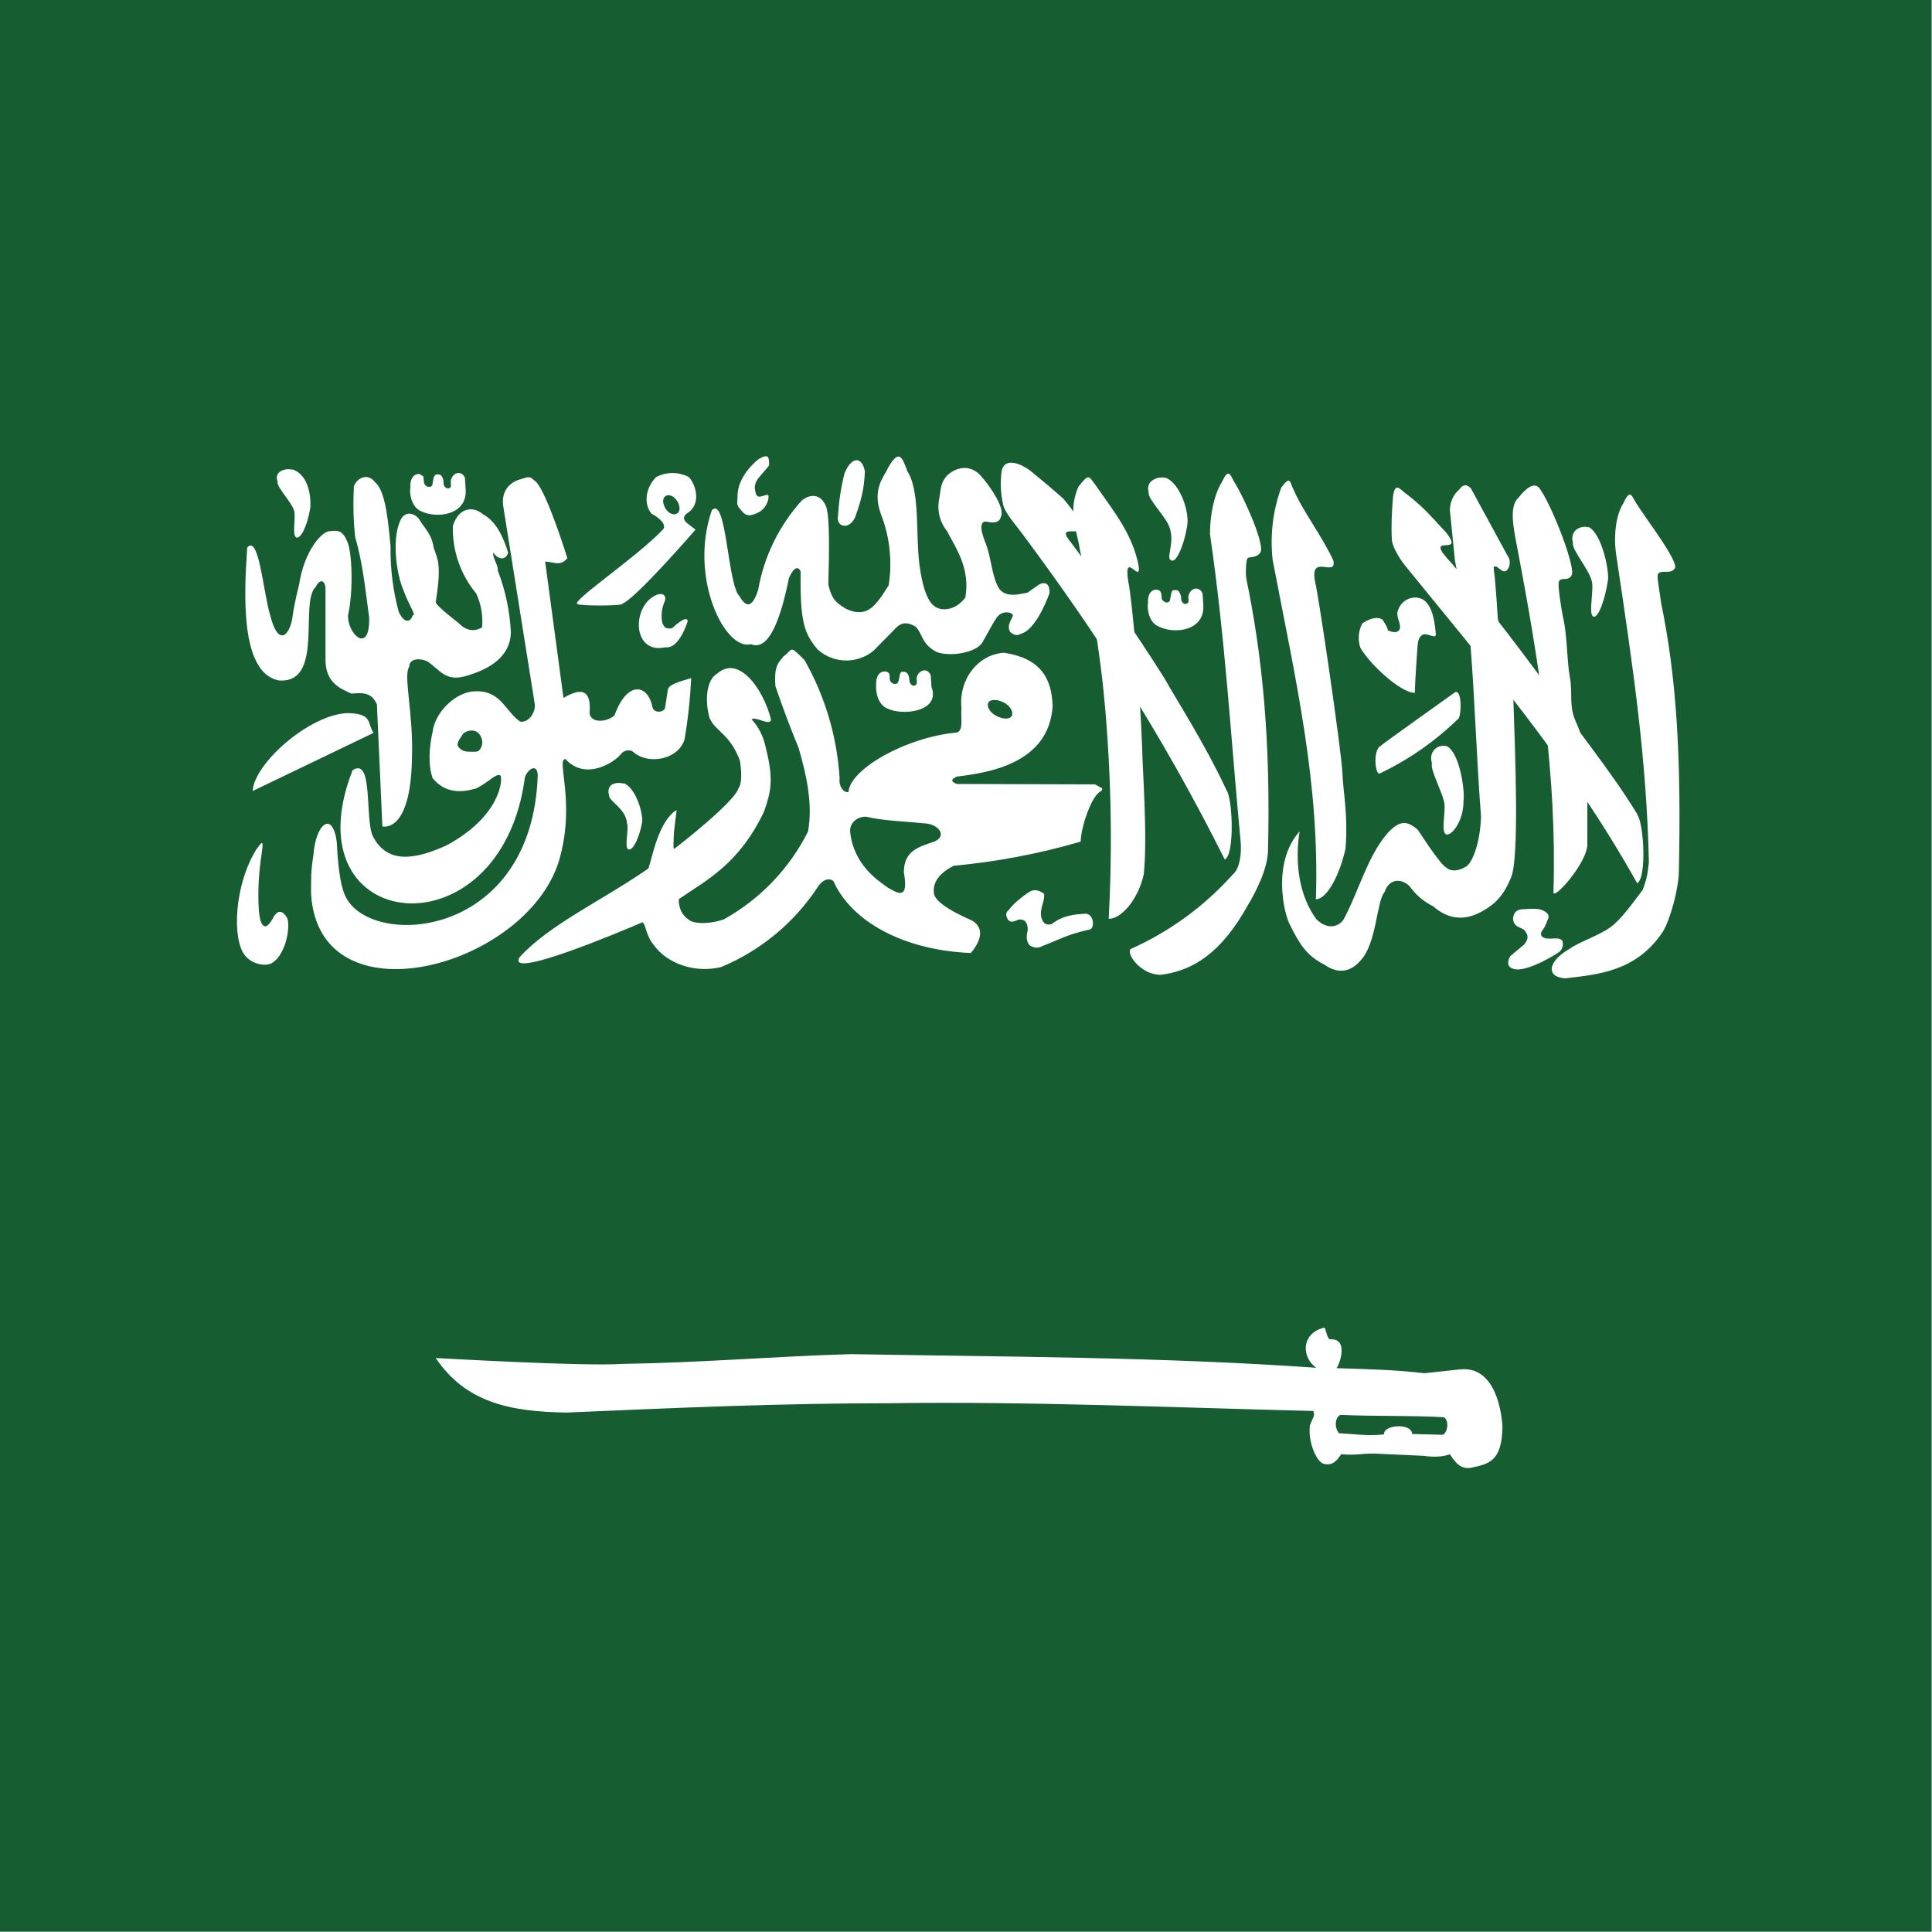
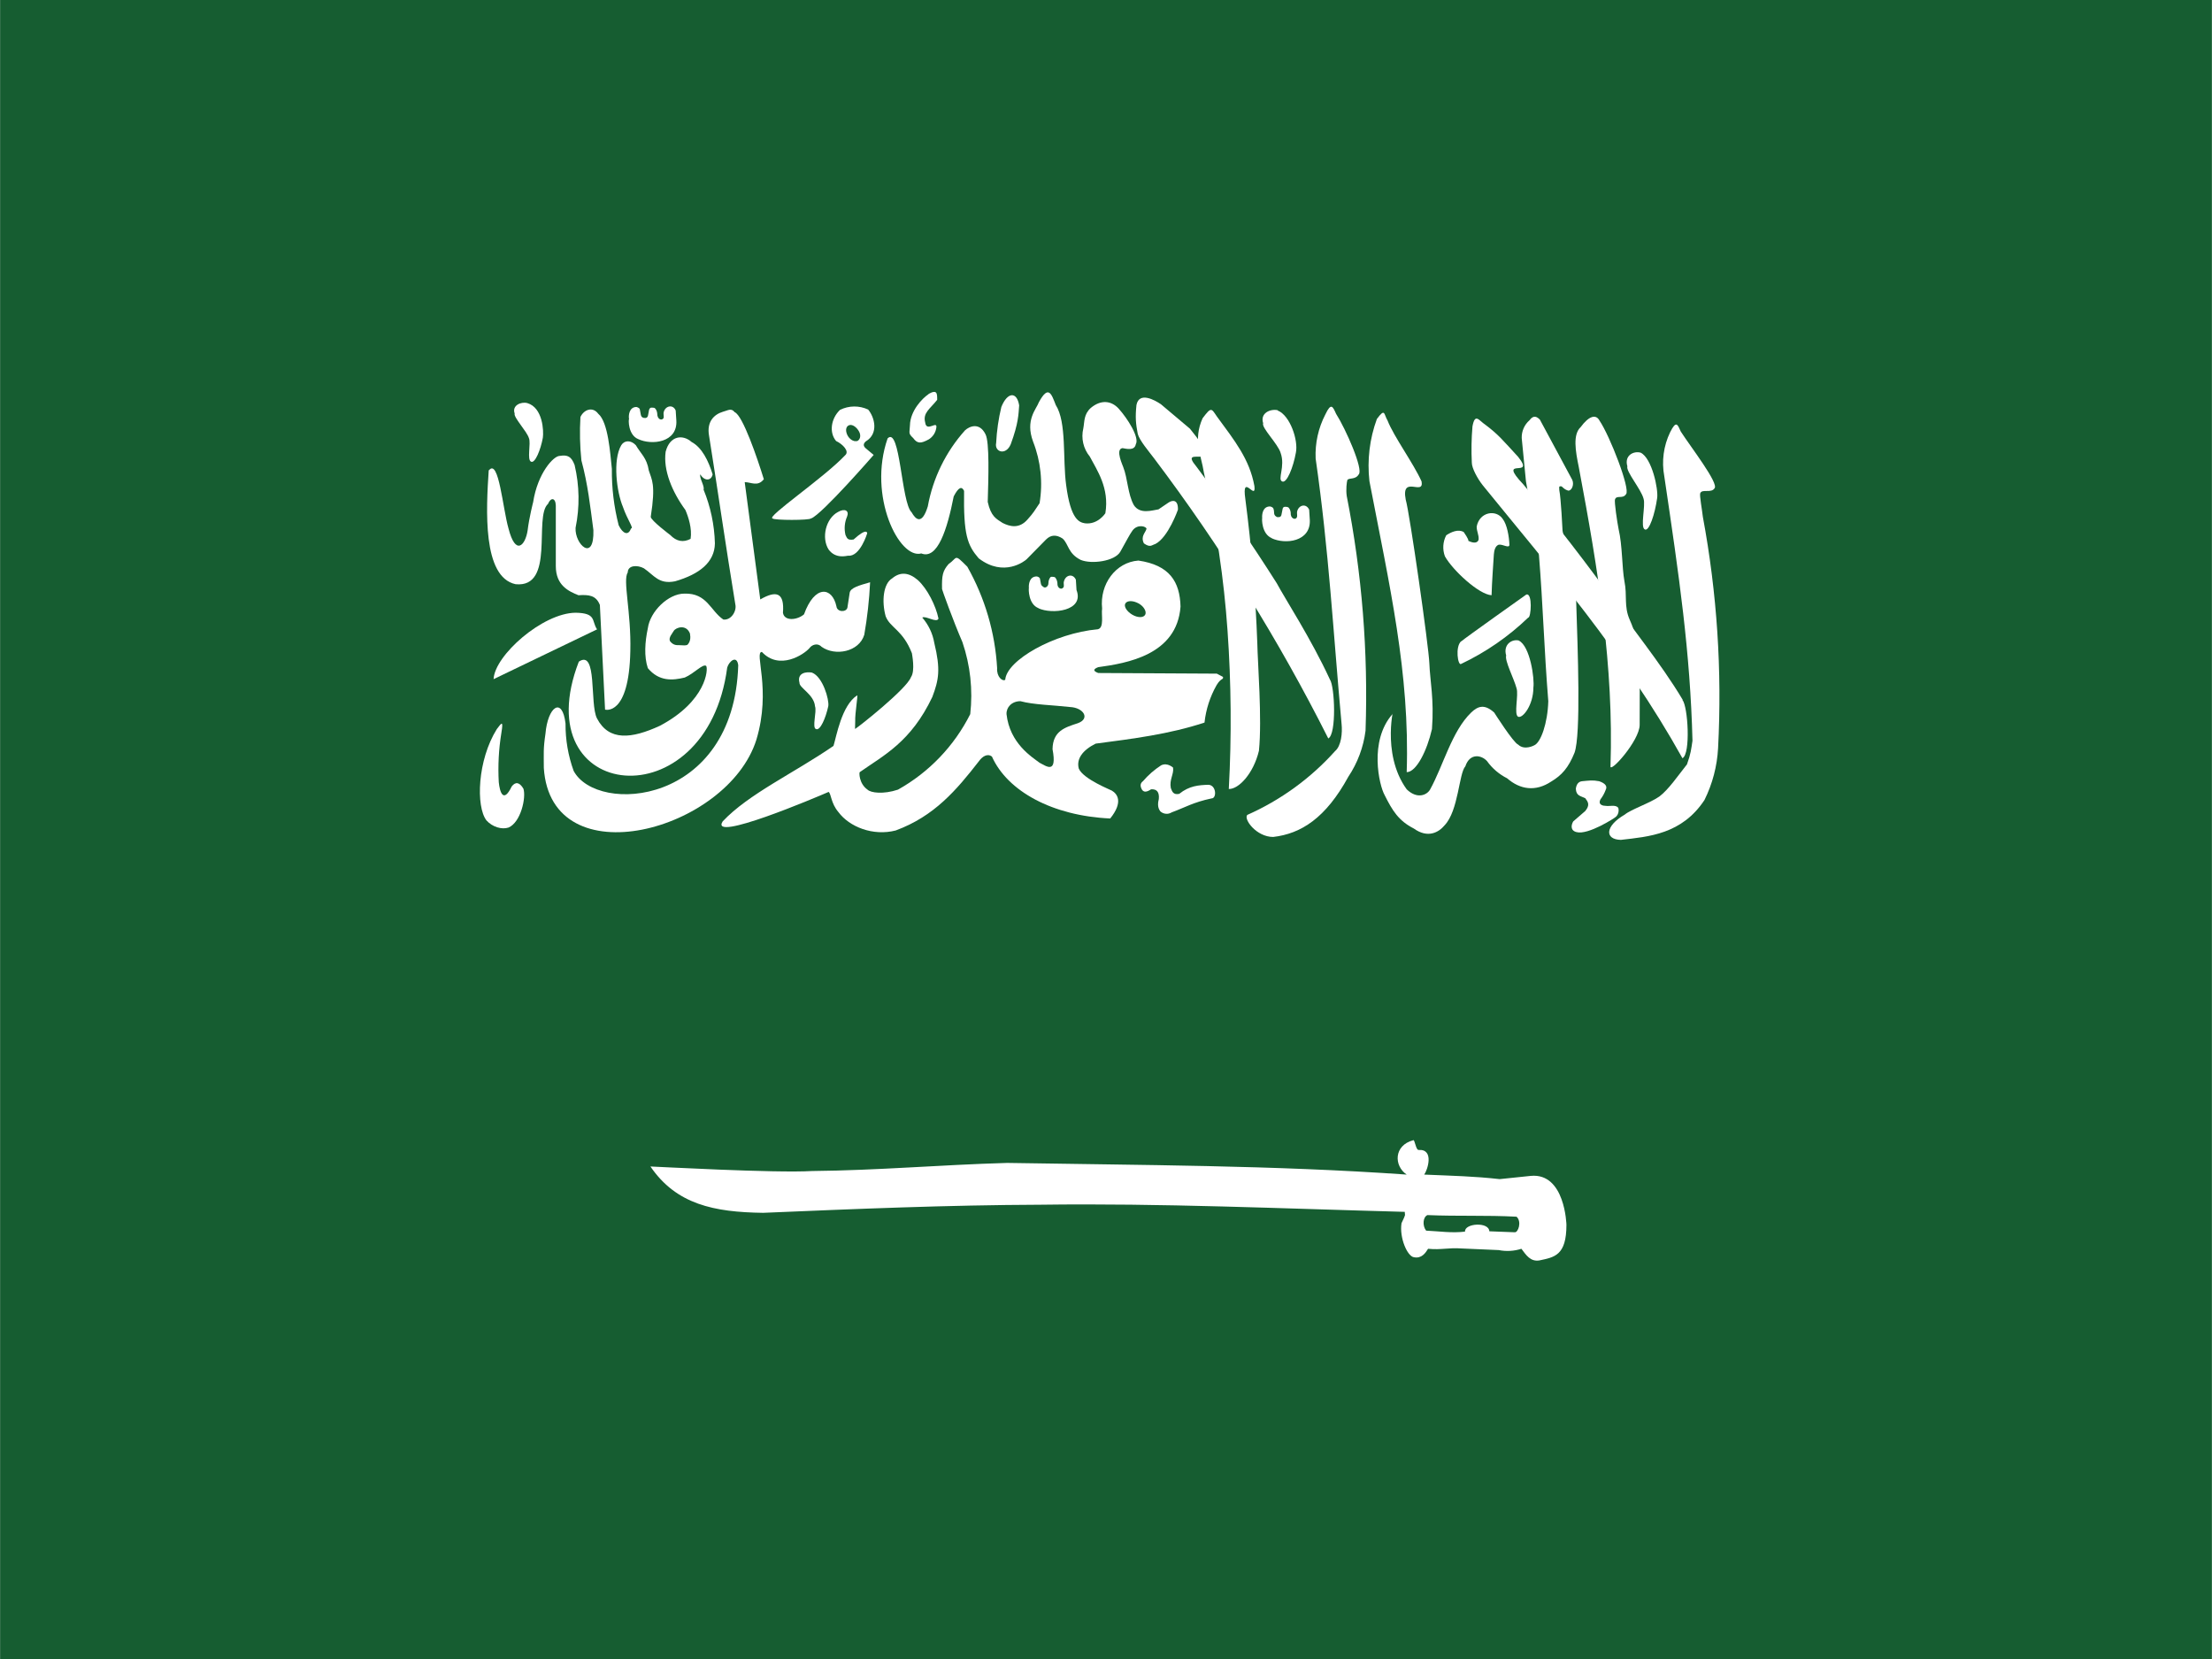
- <svg xmlns="http://www.w3.org/2000/svg" id="flag-icons-sa" viewBox="0 0 512 512">
+ <svg xmlns="http://www.w3.org/2000/svg" id="flag-icons-sa" viewBox="0 0 640 480">
  <defs>
    <clipPath id="sa-a">
-       <path fill-opacity=".7" d="M124 0h496v496H124z" />
+       <path fill-opacity=".7" d="M-85.3 0h682.6v512H-85.3z" />
    </clipPath>
  </defs>
-   <g fill-rule="evenodd" clip-path="url(#sa-a)" transform="translate(-128)scale(1.0321)">
-     <path fill="#165d31" d="M0 0h744v496H0z" />
-     <path fill="#fff" d="M187.5 140.6c-.8 11.6-1.9 32 8 34.1 11.9 1.1 5.3-20.2 9.6-24 .9-2 2.4-2 2.5.5v18c-.1 6 3.7 7.6 6.7 8.9 3.2-.3 5.2-.2 6.5 2.8l1.4 31.3s7.3 2 7.6-17.6c.4-11.5-2.3-21.2-.7-23.4 0-2.2 2.8-2.3 4.8-1.3 3.1 2.2 4.5 5 9.3 3.8 7.4-2 11.8-5.6 12-11.2a51 51 0 0 0-3.4-16.1c.3-1-1.5-3.5-1.1-4.5 1.3 2 3.3 1.9 3.8 0-1.3-4.2-3.2-8.1-6.4-9.8-2.6-2.3-6.4-1.8-7.8 3a26 26 0 0 0 6 17.3 17 17 0 0 1 1.5 8.7q-3.2 1.8-6-1.1s-5.9-4.5-5.9-5.4c1.6-10 .4-11.1-.5-13.9-.6-3.8-2.4-5-3.9-7.6-1.5-1.6-3.4-1.6-4.4 0-2.6 4.5-1.4 14.1.5 18.4 1.4 4 3.4 6.5 2.4 6.5-.8 2.2-2.4 1.7-3.6-.9a61 61 0 0 1-2.1-16.9c-.5-4.5-1-14-4-16.4-1.8-2.4-4.5-1.2-5.4 1a80 80 0 0 0 .3 13c2 7 2.6 13.4 3.6 20.7.3 9.8-5.7 4.3-5.4-.6 1.4-6.3 1-16.3-.2-18.8-1-2.5-2.1-3.1-4.4-2.7-2-.2-6.7 5-8 13.8 0 0-1.2 4.5-1.7 8.4-.7 4.5-3.6 7.7-5.7-.6-1.8-6-2.9-20.9-5.9-17.4" />
-     <path fill="#fff" d="m219.9 188.2-31 14.9c.3-7 14.7-19.8 24.5-20 6.4.2 4.8 2.5 6.5 5z" />
-     <path fill="#fff" d="M214.5 197.9c-16.4 42.1 38.2 48 44.3 1.7.6-1.9 3-3.8 3.3-.7-1.3 42-42.2 44.8-49.2 31.6-1.7-3-2.2-10-2.4-14.2-1-8.2-5.4-5-6 3.2-.7 4.5-.6 5.8-.6 10.2 2.2 33 55 18.8 63.6-8.5 4.5-15.1-.8-26.3 1.7-26.3 5.2 5.7 12.6.8 14.2-1.2.7-1 2.4-1.6 3.6-.3 4 3 11.3 1.5 12.8-3.6q1.3-7.6 1.7-15.7c-3.3 1-5.8 1.7-6 3l-.7 4.6c-.3 1.4-3.2 1.5-3.3-.4-1.3-5.7-6.5-6.5-9.7 2.4-2.1 1.8-6 2-6.4-.5.5-6-1.9-6.8-6.7-4l-4.7-35c2 0 3.9 1.4 5.7-.9-2-6.3-6.3-19-8.6-20-1.2-1.4-2.1-.5-3.6-.2-2.6.8-5 3-4.2 7.3l8 50.2c.4 2.1-1.4 5-3.7 4.7-3.9-2.7-4.9-8-11.5-7.8-4.9 0-10.4 5.3-11 10.4-.9 4-1.2 8.4 0 11.9 3.3 4 7.4 3.7 11 2.7 2.9-1.2 5.3-4.1 6.4-3.4.7.9.1 10.5-13.9 18-8.4 3.8-15.2 4.6-18.8-2.3-2.2-4.3.2-20.7-5.3-17z" />
-     <path fill="#fff" d="M283.8 155c3.3-1.1 18.8-19 18.8-19l-2.3-1.8q-1.3-1.2 0-2.3c3.8-2.2 2.6-7.2.6-9.4a9 9 0 0 0-8.4 0c-2.7 2.7-3.3 6.8-1.2 9.4 2 1 4.2 3 2.8 4.2-6.4 6.8-23.8 18.5-21.8 19 .4.5 11.2.5 11.5 0zm-93.9 63c-5.8 9.3-6.3 23.2-3 27.3 1.6 2 4.4 2.8 6.5 2.2 3.7-1.6 5.3-9 4.4-11.7q-1.7-3-3.4-.6c-2.6 5.2-3.7 1.6-3.9-1.3-.4-5.5.1-10.7.7-14.7s0-2.9-1.3-1.2M439 203c-5.6-12.1-13.4-24.1-15.9-28.7a541 541 0 0 0-24-34.9c-6-7.2 9.9 3-2-11.3-4.5-4-4.8-4.1-8.6-7.3-1.9-1.4-6.5-3.8-7.3.2a24 24 0 0 0 .4 8.6c.4 2 3.3 5.3 4.8 7.3 19 25.5 35.9 51.4 52.1 83.8 2.6-1.2 2-15.6.5-17.7" />
-     <path fill="#fff" d="M414.3 243.7c-1.1 1.3 2.7 6.6 7.7 6.6 8.4-1 15.7-5.7 22.5-18 1.8-3 5-9 5.1-13.9.7-28-1.4-49.8-5.6-70-.2-2 0-4.4.3-5 .5-.6 2.3 0 3.3-1.5 1.4-1.5-3.8-13.6-6.7-18.2-1.1-2.1-1.5-3.5-3.2.2-1.9 3-3 8.3-3 13.2 4 27.6 5.3 51.8 7.9 79.3.2 2.7-.2 6.6-2 8.1a78 78 0 0 1-26.3 19.2m112.8-.1c-6 3.4-6 7.4-1.1 7.6 8.3-1 18.2-1.7 25-12 1.8-2.9 4-10.7 4.1-15.4.6-28-.4-49-4.6-69.2-.2-2-1.1-6.5-.8-7.1.6-1.4 3.3.1 4.3-1.5 1.4-1.4-7-12.3-10-17-1.1-2-1.5-3.4-3.2.3-1.9 3-2.5 8.4-1.8 13.1 4.5 30 7.8 52.5 8.4 79-.3 2.6-.4 4-1.6 7.1-2.6 3.4-5.5 7.6-8.3 9.6-2.7 2-8.5 4-10.4 5.5" />
-     <path fill="#fff" d="M531.6 216.7v-18.3a33 33 0 0 0-3-13.2c-1.8-4-.7-7.1-1.5-11.4-.8-4.2-.6-10.6-1.8-15.6-.4-2-1.4-8.2-1-8.8.4-1.4 2.3 0 3.2-1.6 1.4-1.5-4.8-17.5-7.9-22q-1.7-3-5.7 2c-2.3 2.1-1.4 7.1-.5 11.8 6 31.3 10.4 59.7 9.5 89.4-.3 2.6 8.8-7.5 8.7-12.3m-44.3-38.8c-3.7 0-11.6-7.4-14-11.6a8 8 0 0 1 .5-6.2c1.4-1 3.6-2 5.2-1 0 0 1.6 2.4 1.3 2.7 2 1 3 .4 3.2-.5.1-1.4-.7-2.3-.7-4 1-4.3 6-5 7.8-2.2 1.4 1.7 1.9 5.3 2.1 7.8 0 1.2-2-.3-3.2 0-1.1.4-1.4 1.7-1.5 2.9-.2 3.2-.6 8.3-.7 12zm-69.6 46.6c1-9.6-.3-26.5-.4-32.1-.4-13.3-2.6-39-3.6-43.2-1.2-8.1 3.3.9 2.7-3.8-1.5-8-6-13.6-11.2-21-1.7-2.3-1.6-2.8-4.3.6-2.8 6.6-.3 11.1.4 16.2 3.8 16.7 6 32 7 47.2a381 381 0 0 1 .4 47.5c2.9.2 7.5-4.6 9-11.4" />
-     <path fill="#fff" d="M544.5 209.2c-6.7-11.1-16.7-23.2-19.4-27.7a639 639 0 0 0-28.2-36.7c-8.3-8.7 3.8-1.4-1.6-8.1-4.6-5-6-6.6-9.8-9.6-2-1.3-3.2-3.7-3.8.4-.3 3.6-.5 7.8-.3 10.9 0 1.7 1.8 4.8 3.3 6.7 20 24.7 42 50 59.7 81.7 2.5-1.4 1.7-15.6 0-17.6z" />
-     <path fill="#165d31" d="M242.8 188.6c-.5.9-1.6 2-1.2 3q1 1.4 2.6 1.4c1 0 2.6.2 2.9-.4a3 3 0 0 0 .5-3.2c-1-2.8-4.2-1.8-4.8-.8" />
-     <path fill="#fff" d="M467.2 351.3c8.9.3 14.7.4 22.6 1.3l9.2-1c10.3-1 10.8 14.7 10.8 14.7-.1 9.2-3.7 9.6-8.2 10.6-2.6.4-4-1.5-5.3-3.5q-2.5 1-6.9.4l-11-.5c-4-.3-6.1.5-10 .1-.9 1.3-2 3-4.3 2.5-2-.2-4.4-5.9-3.7-10.1 1.4-3.1 1-2.1.9-3.5-36.4-.9-73-2.5-108.7-2-28 0-55.5 1.2-83 2.4-14.7-.2-26-2.6-33.7-14 .7 0 37.5 2.2 48.2 1.5 20-.3 38.1-1.9 58.4-2.5 40 .7 79.5.7 119.5 3.5-3.8-2.6-4-8.8 2-10.3.4-.3.7 3 1.6 3 4.6-.3 2.6 6 1.6 7.4M306.8 131c-6 17.3 3.4 36.2 10 34.4 4.8 2 7.8-7.1 9.8-17 1.3-2.8 2.3-3.1 3-1.7-.2 13.2 1 16.1 4.4 20.1a11 11 0 0 0 14.3.3l5.9-6q2-2 4.9-.2c1.8 1.7 1.5 4.5 5.4 6.5 3.2 1.3 10.2.3 11.8-2.5 2.1-3.7 2.7-5 3.7-6.4 1.5-2 4.1-1.2 4.1-.5-.2 1.1-1.7 2.3-.7 4.3 1.8 1.4 2.3.5 3.4.2 3.8-1.8 6.7-10.2 6.7-10.2.1-3-1.6-2.8-2.7-2.2l-3 2.1c-2 .3-5.6 1.5-7.4-1.3-1.8-3.3-1.9-8-3.3-11.4 0-.2-2.4-5.3-.1-5.6 1.1.2 3.6.8 4-1.2 1.2-2-2.6-7.7-5.2-10.6-2.2-2.4-5.4-2.7-8.4-.2-2 2-1.8 4-2.2 6.1a10 10 0 0 0 2 8.4c2.1 4.1 6 9.4 4.7 17 0 0-2.3 3.5-6.2 3-1.6-.4-4.2-1-5.6-11.4-1-7.9.2-18.9-3.1-24-1.2-3.2-2-6.2-5-.8-.8 2-4.2 5.2-1.8 11.8a35 35 0 0 1 2 18.3c-1.4 2.1-1.7 2.9-3.6 5-2.5 2.7-5.3 2-7.4 1-2-1.3-3.6-2-4.5-6.3.2-6.8.5-17.9-.7-20.3-1.8-3.6-4.8-2.3-6.1-1.2a46 46 0 0 0-11.2 22.9c-1.7 5.5-3.5 4-4.8 1.7-3.1-3-3.3-25.9-7.1-22.1" />
-     <path fill="#fff" d="M325 168.7c2.8-2 1.5-3.3 5.6.8a70 70 0 0 1 9 30.3c-.3 2.5 1.5 4 2.3 3.5.4-5.8 14.7-14 27.7-15.2 2-.4 1-4.2 1.3-6.2-.8-7.2 4-13.8 10.9-14.3 9.2 1.4 12.3 6.3 12.5 13.8-1 14.5-16.1 17-24.6 18-1.3.6-1.8 1.2 0 1.9l35.5.1 1.8 1c.2 1-.5.2-2 2.5s-3.4 7.7-3.5 11.2a173 173 0 0 1-32.6 6.2q-5.9 3-5 7.5c1.3 3.3 9.9 6.5 9.9 6.7 1.6 1 3.5 3.4-.5 8.2-17.3-.7-30.7-8.1-35.3-18.5-1.4-1-3 0-3.9 1.4a55 55 0 0 1-24.9 20.7c-6.9 1.7-13.9-1-17.2-5.5-2.2-2.6-2.1-5.4-3-6-3.7 1.6-35.6 15.2-31.5 8.9 7.7-8.4 21.2-14.5 33-22.7 1-2.7 2.5-12 7.2-15 .2 0-.8 5.4-.7 7.7q-.2 2.9.3 2.1c.8-.5 15.2-11.8 16.3-15.3 1.4-2 .4-7 .4-7.2-2.6-7-6.4-7.5-7.8-11-1.3-4.6-.7-9.8 1.9-11.3q3.6-3.1 7.6.4c3 2.6 5.5 7.7 6.3 11.5-.5 1.5-3.8-1-5-.2q2.8 3 3.7 7.5c2 8 1.3 11-.5 16.2-6.4 13.4-14.6 17.5-21.8 22.4-.2.1-.3 3.5 2.4 5.3 1 1 4.7 1.4 9 0a53 53 0 0 0 21.7-22.6c1.3-7.2-.5-14.8-2.4-21.4a253 253 0 0 1-6-16c-.2-4 .1-5.4 2-7.4zm-92.8-37.4c4 1.9 11.7 1 11.4-5.5l-.2-3.1c-.8-2-3.1-1.5-3.6.6-.2.6.3 1.7-.3 2-.4.3-1.7.1-1.6-1.7q-.1-1-.7-1.6-.3-.2-.9-.2c-.6 0-.5.2-.9.7l-.3 1.5q0 1-.8 1c-.5 0-.4 0-.8-.2q-.5-.3-.6-.9l-.2-1.6-1-.6c-2.3 0-2.4 2.6-2.3 3.6-.2.1-.3 4.7 2.8 6" />
-     <path fill="#fff" d="M351.8 181.9c4 2 13.8.8 11.4-5.5l-.2-3c-.8-2-3-1.5-3.6.5-.1.6.3 1.7-.3 2-.3.4-1.6.2-1.6-1.6q-.1-1-.7-1.6-.2-.2-.9-.2c-.7 0-.5.1-.8.6l-.3 1.5q-.2 1-.8 1c-.6 0-.4 0-.9-.2q-.5-.3-.6-.9 0-1-.2-1.6-.3-.4-1-.5c-2.2 0-2.4 2.5-2.3 3.5-.1.2-.2 4.7 2.8 6m69.8-21c4 2 11.7 1.1 11.4-5.4l-.2-3.1c-.8-2-3.1-1.5-3.6.5-.2.7.3 1.7-.3 2-.4.4-1.7.2-1.6-1.6q-.2-1-.7-1.6-.3-.2-1-.2t-.8.7l-.3 1.5q0 .9-.8 1c-.5 0-.4 0-.8-.3q-.5-.2-.6-.8 0-1-.3-1.7-.3-.4-1-.5c-2.2 0-2.3 2.6-2.2 3.5-.2.2-.3 4.8 2.8 6m36 52.7c-7 8-3.9 21.2-2.3 24 2.4 4.8 4.2 7.8 8.8 10.1 4.2 3 7.4 1.1 9.2-1 4.2-4.3 4.2-15.4 6.2-17.6 1.4-4 4.8-3.3 6.5-1.5a16 16 0 0 0 6 5.1q6 5.3 13.1 1c3.1-1.8 5.2-4.1 7-8.6 2-5.5 1-30.7.5-45.6-.1-1.2-4-20.6-4-20.8s-.6-9.9-1-12.2c0-.9-.3-1.2.7-1 1 .8 1.2.9 1.8 1.2 1 .2 2-1.6 1.4-3.3l-9.8-18c-.7-.7-1.7-1.5-3 .3a7 7 0 0 0-2.4 5.3l1.3 12.9 4 21.8c1.2 15.6 1.5 28.3 2.7 44-.2 6.5-2.2 12.3-4.2 13 0 0-2.9 1.8-4.8 0-1.5-.7-7.2-9.6-7.2-9.6-3-2.7-4.8-2-7 0-5.6 5.5-8.2 15.9-12.1 23-1 1.6-3.9 3-7-.1-8-11-3.3-26.4-4.3-22.4zm-34.2-90.9c3.7 1.5 6.2 9 5.4 12.6-.7 4.4-2.7 9.3-4 8.6-1.6-.5 1-4.4-.5-8.5-.8-2.6-5.8-7.5-5.3-8.9-1-3 2.2-4.3 4.4-3.8" />
-     <path fill="#fff" d="M469.5 218c.7-9-.6-14.4-.8-19.6s-6-45-7-49c-1.5-7.5 5.5-1 4.7-5.4-2.4-5.5-8.3-13.5-10.2-18.2-1.1-2-.7-3.9-3.2-.6a41 41 0 0 0-2.2 18.6c6 31.3 12.1 57.3 11.1 87.1 2.9 0 6.2-6.5 7.6-13zm62.4-82.7c3.4 1.7 5.3 11 5 13.6-.7 4.9-2.5 10-3.8 9.4s.3-7.2-.4-9.2c-.7-2.9-5.2-8.1-4.8-9.7-.9-3.2 2-4.6 4-4zm-247.7 65.8c3.2 1.3 5 8 4.7 10-.6 3.6-2.3 7.4-3.5 7s.2-5.3-.4-6.8c-.3-3.7-4.7-5.6-4.6-7.1-.8-3 1.9-3.5 3.8-3z" />
-     <path fill="#165d31" d="M361.3 211.4c4 .2 6.1 3.5 2.3 4.8s-7.5 2.3-7.5 7.8c1.4 7.7-2 5-4 4-2.3-1.7-8.9-5.7-9.8-14.5-.1-2 1.5-3.8 4.1-3.8 4 1 9.8 1.2 14.8 1.7z" />
-     <path fill="#fff" d="M199 120.5c4.7 1.4 5 8.3 4.6 10.4-.6 3.7-2.3 7.6-3.5 7.1s0-5.4-.6-7c-.7-2.2-4.7-6.2-4.2-7.4-1-2.4 1.8-3.5 3.7-3zm92.9 32.6c-3.6 2-5 7.8-2.8 11.2 2.1 3 5.4 1.9 5.9 1.9 3.5.4 5.6-6.7 5.6-6.7s.1-2-4 1.8c-1.8.3-2-.3-2.5-1.3a9 9 0 0 1 .6-5.6c.6-1.7-.8-2.5-2.8-1.3m27-35.3c-1.7 1.3-5.4 5-5.5 9.3 0 2.4-.5 2.4 1 4 1.2 1.6 2.4 1.5 4.7.3a5 5 0 0 0 2.2-3.3c.6-2.8-2.9 1.3-3.3-1.8-.8-2.8 1.4-4 3.5-6.8 0-1.9 0-3.2-2.5-1.7zm21.9 4a57 57 0 0 0-1.6 10.7c-.6 2.7 2.8 3.8 4.4.3 2.3-6.3 2.3-9 2.5-11.7-.7-4-3.5-4-5.3.6zm137.5 69.9c.4-.5 19.4-14 19.4-14 1.9-.6 1.5 7 .6 7a75 75 0 0 1-20 13.9c-1 .6-1.9-5.2 0-7zm17.2-.1c3.3 1.6 4.7 11.4 4.3 14 .1 5.2-3.2 9.3-4.5 8.6-1.4-.6.1-6.4-.5-8.4-.7-2.9-3.6-8.3-3.1-9.8-1-3.3 1.8-5 3.8-4.4m-112.4 42c1.3-2 5.3-4.7 5.4-4.7 1.9-1 3.7.7 3.6.6.3 1.9-1.2 3.6-.7 6.1.4 1 .7 2.1 2.6 1.7 3-2.3 5.8-2.5 8.8-2.7 2.3.2 2.3 4 .9 4.1-5.6 1.2-8 2.7-12 4.2-1.9 1.1-3.5-.3-3.5-.4s-1-1.1-.3-3.6q.1-3-2.3-2.8c-1.3.6-2.4 1-3-.4q-.6-1.3.5-2.1m132.3 5.2c.8 1 1.4 2 0 3.7l-3.6 3c-.7 1.2-1 2.8.9 3.3 3.5 1 11.7-4.3 11.7-4.4 1.3-1 .9-2.9.7-2.9-.7-.9-2.5-.4-3.6-.5-.6 0-2.4-.3-1.6-1.9.8-1 1-1.6 1.5-2.9q1-1.7-1.9-2.7c-2-.3-2.8-.1-5 0-1.3.3-1.7.8-2 2.3.2 2.2 1.5 2.1 3 3z" />
-     <path fill="#165d31" d="M383.8 183.8c-.5 1-2.3.9-4 0s-2.5-2.5-2-3.4 2.3-.9 4 0 2.5 2.5 2 3.4M297.5 132c-1 .3-2.3-.6-2.9-2s-.3-2.5.7-2.8 2.3.7 2.9 2 .3 2.6-.7 2.8m170.7 231.3c9 .4 17.6.1 26.6.6 1.7 1.3.5 4.8-.6 4.5l-7.6-.2c0-2.9-7.5-2.4-7.2.1-4 .5-7.6-.1-11.6-.3-1.2-1.5-1-4.1.4-4.7" />
+   <g fill-rule="evenodd" clip-path="url(#sa-a)" transform="translate(80)scale(.9375)">
+     <path fill="#165d31" d="M-128 0h768v512h-768z" />
+     <path fill="#fff" d="M65.5 145.1c-.8 12-2 33 8.3 35.2 12.3 1.2 5.5-20.8 10-24.8.8-2 2.3-2 2.4.5v18.7c0 6 4 7.8 7 9 3.2-.2 5.4 0 6.6 3l1.6 32.3s7.4 2.2 7.8-18.1c.3-12-2.4-21.9-.8-24.2 0-2.3 3-2.4 5-1.3 3.2 2.2 4.6 5 9.6 4 7.6-2.2 12.2-5.9 12.3-11.7a47 47 0 0 0-3.5-16.6c.4-1-1.4-3.7-1-4.7 1.3 2.2 3.4 2 3.8 0-1.3-4.2-3.3-8.3-6.5-10-2.7-2.4-6.7-2-8 3-.8 5.7 2 12.4 6.1 18 .9 2.1 2.1 5.7 1.6 8.9q-3.4 1.8-6.3-1.2s-6-4.5-6-5.6c1.6-10.2.3-11.4-.6-14.3-.6-3.9-2.5-5.2-4-7.8-1.5-1.6-3.5-1.6-4.5 0-2.7 4.6-1.4 14.5.5 19 1.4 4.1 3.5 6.7 2.5 6.7-.8 2.3-2.5 1.7-3.8-1a67 67 0 0 1-2.1-17.4c-.5-4.6-1.1-14.4-4.2-17-1.8-2.4-4.5-1.2-5.5 1a82 82 0 0 0 .3 13.4c2 7.4 2.7 14 3.7 21.5.3 10.1-5.8 4.4-5.5-.7a45 45 0 0 0-.3-19.4c-1-2.6-2.1-3.2-4.6-2.8-1.9 0-6.8 5.3-8.2 14.3 0 0-1.2 4.6-1.7 8.7-.7 4.6-3.7 8-5.9-.6-1.8-6.3-3-21.6-6-18z" />
+     <path fill="#fff" d="m99 194.2-32 15.4c.3-7.3 15.1-20.4 25.3-20.5 6.5.1 4.9 2.5 6.6 5.1z" />
+     <path fill="#fff" d="M93.3 204.2c-16.8 43.5 39.5 49.6 45.8 1.8.6-2 3-3.9 3.4-.7-1.3 43.3-43.6 46.2-50.8 32.6a42 42 0 0 1-2.5-14.6c-1-8.5-5.5-5.2-6.2 3.2-.7 4.7-.5 6-.5 10.5 2.2 34.2 56.7 19.5 65.6-8.7 4.7-15.6-.8-27.1 1.7-27.1 5.4 5.8 13 .8 14.7-1.2.7-1 2.5-1.7 3.7-.4 4.2 3 11.6 1.6 13.2-3.7q1.4-8 1.8-16.2c-3.5 1-6 1.7-6.3 3.2l-.7 4.6c-.3 1.5-3.2 1.5-3.4-.4-1.3-6-6.7-6.7-10 2.5-2.1 1.8-6.1 2.2-6.5-.5.5-6.2-2-7-7-4.1l-4.8-36.2c2 0 4 1.5 5.9-.9-2-6.5-6.5-19.7-9-20.7-1.1-1.4-2.1-.5-3.7-.1-2.6.8-5 3-4.2 7.4 3 18.8 5 33.1 8.1 52 .5 2.1-1.3 5-3.7 4.7-4-2.7-5-8.2-12-8-5 0-10.6 5.5-11.3 10.7-.9 4.2-1.2 8.7 0 12.3 3.5 4.2 7.7 3.8 11.4 2.9 3-1.3 5.5-4.3 6.6-3.6.7.9.1 10.9-14.3 18.5-8.7 4-15.7 4.8-19.4-2.3-2.3-4.5.2-21.4-5.6-17.5" />
+     <path fill="#fff" d="M165 160c3.3-1.2 19.3-19.6 19.3-19.6l-2.4-2q-1.3-1.1 0-2.2c4-2.4 2.7-7.4.7-9.8a10 10 0 0 0-8.7.1c-2.8 2.7-3.4 7-1.2 9.6 2.1 1 4.2 3.2 2.8 4.4-6.6 7-24.5 19.1-22.4 19.5.4.6 11.5.6 11.8 0zm-97 65c-6 9.6-6.5 23.9-3.2 28.2 1.8 2 4.7 2.9 6.8 2.2 3.8-1.6 5.5-9.3 4.6-12q-1.8-3-3.6-.7c-2.6 5.4-3.7 1.7-4-1.3a70 70 0 0 1 .8-15.2c.7-4.2 0-3-1.4-1.2m257.1-15.3c-5.8-12.6-13.9-25-16.4-29.7a558 558 0 0 0-24.8-36c-6.2-7.4 10.2 3.1-2-11.7l-8.9-7.5c-2-1.4-6.8-4-7.6.2-.4 3.8-.2 5.8.4 8.9.5 2 3.5 5.5 5 7.5a565 565 0 0 1 53.8 86.5c2.6-1.3 2-16.1.5-18.2" />
+     <path fill="#fff" d="M299.6 251.5c-1.2 1.3 2.8 6.8 8 6.8 8.6-1 16.2-5.8 23.2-18.6a33 33 0 0 0 5.3-14.2 317 317 0 0 0-5.8-72.4c-.3-2 0-4.4.2-5 .6-.7 2.5 0 3.5-1.7 1.5-1.5-4-14-7-18.7-1-2.2-1.5-3.6-3.3.2a27 27 0 0 0-3 13.6c4.1 28.5 5.4 53.4 8 81.9.3 2.8-.1 6.8-2 8.4a80 80 0 0 1-27.1 19.7m116.5-.1c-6.2 3.6-6.2 7.7-1.2 7.8 8.6-1 18.8-1.7 25.8-12.3a41 41 0 0 0 4.2-16 303 303 0 0 0-4.7-71.4c-.2-2-1.1-6.7-.8-7.3.6-1.4 3.4.1 4.4-1.5 1.4-1.5-7.3-12.7-10.4-17.5-1-2.2-1.4-3.6-3.3.2a22 22 0 0 0-1.8 13.6c4.6 31 8 54.2 8.7 81.6-.4 2.6-.5 4-1.7 7.3-2.7 3.4-5.7 7.8-8.5 9.9-2.8 2-8.8 4-10.7 5.6" />
+     <path fill="#fff" d="M420.7 223.7q.1-10.9-.1-19a34 34 0 0 0-3-13.5c-1.8-4.1-.7-7.4-1.6-11.8-.8-4.4-.6-11-1.8-16.1-.4-2-1.4-8.5-1.1-9.2.5-1.4 2.4 0 3.4-1.6 1.4-1.5-5-18-8.2-22.7-1.1-2.1-3.3-1.4-5.8 2-2.5 2.3-1.6 7.4-.6 12.3 6.1 32.3 10.8 61.6 9.8 92.3-.4 2.6 9-7.8 9-12.7m-45.7-40c-3.9-.2-12-7.7-14.4-12a8 8 0 0 1 .4-6.5c1.5-1 3.7-2 5.4-1 0 0 1.7 2.4 1.4 2.7 2 1 3 .5 3.2-.4.1-1.5-.6-2.4-.6-4 .9-4.6 6-5.3 8-2.4 1.4 1.8 2 5.5 2.1 8 0 1.3-2-.2-3.3 0-1.1.4-1.4 1.8-1.5 3-.2 3.3-.6 8.6-.7 12.5zm-71.8 48c1-9.8-.4-27.3-.5-33.1A477 477 0 0 0 299 154c-1.2-8.4 3.4.9 2.8-4-1.5-8.3-6.1-14-11.6-21.5-1.7-2.5-1.7-3-4.4.6-3 6.7-.4 11.4.4 16.7 3.9 17.2 6.2 33 7.3 48.7a393 393 0 0 1 .4 49c3 .1 7.6-4.7 9.3-11.8" />
+     <path fill="#fff" d="M434 216c-6.9-11.6-17.2-24-20-28.7a658 658 0 0 0-29.2-37.8c-8.5-9 4-1.5-1.6-8.5-4.7-5.1-6-6.8-10.1-9.9-2-1.3-3.2-3.8-4 .5a83 83 0 0 0-.2 11.2c0 1.7 1.8 5 3.4 7 20.7 25.5 43.4 51.5 61.6 84.2 2.6-1.3 1.7-16 0-18z" />
+     <path fill="#165d31" d="M122.6 194.7c-.5.9-1.6 2-1.2 3.1q1 1.4 2.6 1.3c1.1 0 2.7.3 3-.3q1-1.2.6-3.3c-1.2-3-4.4-1.8-5-.8" />
+     <path fill="#fff" d="M354.2 362.5c9.2.4 15.2.5 23.3 1.4l9.6-1c10.6-1 11 15.1 11 15.1 0 9.5-3.7 10-8.4 11-2.7.4-4-1.6-5.5-3.6a14 14 0 0 1-7 .4l-11.5-.5c-4-.3-6.2.5-10.3.1-.8 1.3-2 3.1-4.4 2.6-2-.3-4.5-6-3.8-10.5 1.5-3.2 1-2.1 1-3.5-37.6-1-75.5-2.7-112.3-2.2-28.8.1-57.2 1.3-85.7 2.5-15.2-.2-26.8-2.6-34.8-14.3.8 0 38.8 2.1 49.9 1.4 20.5-.2 39.3-1.9 60.2-2.5 41.2.7 82.1.7 123.3 3.6-4-2.7-4-9 2-10.6.5-.4.8 3.1 1.7 3 4.9-.3 2.7 6.3 1.7 7.6M188.6 135.3c-6.2 17.8 3.6 37.4 10.4 35.5 5 2 8-7.4 10-17.6 1.5-2.9 2.5-3.2 3.2-1.7-.2 13.6 1 16.7 4.5 20.8 7.8 6 14.3.8 14.8.3l6-6.1q2.2-2.2 5.1-.3c1.9 1.7 1.6 4.6 5.6 6.6 3.4 1.4 10.5.4 12.2-2.5 2.2-3.9 2.8-5.2 3.8-6.6 1.6-2.1 4.3-1.2 4.3-.5-.3 1.2-1.9 2.3-.8 4.5 2 1.4 2.4.5 3.5.2 4-2 7-10.6 7-10.6.1-3.2-1.7-3-2.9-2.2l-3.1 2.1c-2 .3-5.7 1.6-7.6-1.3-1.9-3.4-1.9-8.3-3.3-11.8 0-.2-2.6-5.5-.2-5.8 1.2.2 3.7.9 4.1-1.2 1.2-2.1-2.6-8-5.3-11-2.3-2.5-5.5-2.8-8.6-.2-2.2 2-1.9 4.2-2.3 6.3a10 10 0 0 0 2 8.7c2.2 4.2 6.1 9.7 4.8 17.5 0 0-2.3 3.6-6.3 3.1-1.7-.3-4.4-1-5.8-11.8-1.1-8 .2-19.4-3.2-24.7-1.3-3.3-2.2-6.4-5.2-.9-.8 2.2-4.3 5.5-1.8 12.2a36 36 0 0 1 2 19c-1.5 2.2-1.8 2.9-3.7 5-2.6 3-5.5 2.2-7.7 1.1-2-1.3-3.6-2-4.6-6.5.2-7 .6-18.5-.7-20.9-1.9-3.8-5-2.4-6.3-1.2a48 48 0 0 0-11.5 23.5c-1.8 5.8-3.7 4.1-5 1.8-3.2-3-3.5-26.7-7.4-22.8" />
+     <path fill="#fff" d="M207.4 174.1c2.9-2 1.6-3.4 5.8.8a72 72 0 0 1 9.2 31.3c-.2 2.6 1.6 4.2 2.5 3.6.4-6 15.1-14.4 28.6-15.6 2-.5 1-4.4 1.3-6.4-.8-7.5 4.2-14.3 11.2-14.8 9.6 1.4 12.8 6.5 13 14.2-1.1 15-16.7 17.5-25.4 18.7-1.3.5-1.9 1.1 0 1.8l36.6.2 1.9 1c.2 1-.6.2-2 2.6a30 30 0 0 0-3.7 11.5c-10.9 3.6-22.2 5-33.6 6.5-4 2-6 4.7-5.2 7.7 1.4 3.3 10.2 6.7 10.2 6.8 1.7 1 3.6 3.5-.5 8.6-17.8-.8-31.7-8.4-36.5-19.1-1.4-1.1-3 0-4 1.4-7 9-13.8 17-25.7 21.4-7 1.8-14.3-1.1-17.7-5.7-2.3-2.7-2.2-5.6-3-6.2-3.9 1.7-36.9 15.7-32.7 9.1 8-8.5 22-14.9 34.2-23.3.9-2.9 2.5-12.5 7.3-15.6.3 0-.7 5.6-.6 8 0 2-.2 2.7.2 2.2.9-.5 15.7-12.2 17-15.8 1.4-2 .3-7.2.3-7.4-2.8-7.2-6.7-7.8-8.1-11.4-1.3-4.7-.7-10.1 2-11.7q3.7-3.1 7.9.5c3 2.7 5.6 8 6.4 11.9-.5 1.5-4-1-5-.3a16 16 0 0 1 3.7 7.8c2 8.2 1.4 11.4-.6 16.7-6.6 13.9-15 18-22.4 23.2-.2 0-.3 3.5 2.4 5.4 1 1 4.9 1.5 9.4 0a55 55 0 0 0 22.3-23.3 51 51 0 0 0-2.4-22.2c-2.9-6.7-6.3-16.2-6.3-16.4-.1-4.2.2-5.6 2-7.7m-95.8-38.6c4.2 2 12.2 1.1 11.8-5.7l-.2-3.1c-.8-2-3.2-1.5-3.7.5-.2.7.3 1.8-.3 2.1-.4.4-1.7.2-1.7-1.7q-.1-1-.7-1.6-.2-.2-.9-.2c-.6 0-.6.1-.9.6l-.3 1.6q-.1.9-.8 1c-.6 0-.5 0-1-.2q-.4-.3-.5-1l-.3-1.6q-.3-.4-1-.6c-2.3 0-2.5 2.7-2.3 3.7-.2.2-.3 4.9 2.8 6.2" />
+     <path fill="#fff" d="M235.1 187.7c4.2 2 14.3.9 11.8-5.6l-.2-3.2c-.9-2-3.2-1.5-3.7.6-.2.6.3 1.7-.4 2-.3.4-1.7.2-1.6-1.6q-.1-1-.7-1.7-.3-.2-1-.2c-.5 0-.5.2-.8.7q-.3.7-.3 1.6-.2.8-.9 1c-.5 0-.4 0-.8-.3q-.5-.3-.6-.9l-.3-1.6q-.3-.5-1-.6c-2.3 0-2.5 2.6-2.4 3.6-.1.2-.2 5 3 6.2zm72-21.6c4.2 2 12.1 1.1 11.8-5.6l-.2-3.2c-.9-2-3.2-1.5-3.7.5-.2.7.3 1.8-.4 2.2-.3.3-1.7.1-1.6-1.8q-.1-1-.7-1.6-.3-.2-1-.2t-.8.7l-.3 1.5q-.1 1-.9 1c-.8 0-.4 0-.8-.2q-.5-.3-.6-.9 0-1-.3-1.7-.4-.4-1-.5c-2.3 0-2.5 2.6-2.4 3.6-.1.2-.2 4.9 3 6.2zm37.3 54.3c-7.3 8.3-4.1 22-2.4 25 2.4 4.8 4.3 7.9 9 10.3 4.3 3.1 7.7 1.2 9.5-1 4.3-4.5 4.4-16 6.4-18.2 1.4-4.2 5-3.5 6.7-1.6a17 17 0 0 0 6.2 5.3c4 3.5 8.8 4.2 13.6 1 3.2-1.9 5.3-4.2 7.2-8.9 2-5.6 1-31.6.5-47l-4.2-21.5c0-.2-.5-10.2-1-12.5 0-1-.3-1.3.7-1.2 1.1 1 1.2 1 2 1.3 1 .2 2-1.7 1.3-3.3l-10-18.6c-.8-.8-1.9-1.6-3.2.2a7 7 0 0 0-2.4 5.5l1.3 13.3 4 22.6c1.3 16 1.6 29.2 2.9 45.3-.2 6.8-2.3 12.7-4.3 13.6 0 0-3 1.7-5-.2-1.5-.6-7.4-9.9-7.4-9.9-3-2.7-5-2-7.1 0-6 5.8-8.6 16.4-12.7 23.8-1 1.7-4 3-7.2-.1-8.2-11.3-3.4-27.3-4.4-23.2M309 126.7c3.8 1.5 6.4 9.2 5.6 13-.8 4.5-2.8 9.5-4.2 8.9-1.6-.6 1-4.6-.5-8.8-.8-2.8-6-7.8-5.4-9.2-1-3.1 2.2-4.5 4.5-4z" />
+     <path fill="#fff" d="M356.6 225c.7-9.2-.6-14.8-.8-20.2s-6.1-46.6-7.3-50.6c-1.5-7.8 5.7-1 4.9-5.6-2.5-5.6-8.6-13.9-10.5-18.8-1.2-2-.7-4-3.3-.5a42 42 0 0 0-2.3 19.2c6.2 32.3 12.5 59.1 11.5 89.8 3 0 6.3-6.7 7.8-13.3m64.4-85.3c3.5 1.7 5.5 11.3 5.1 14-.7 5-2.5 10.4-3.8 9.7-1.5-.6.3-7.4-.4-9.5-.8-3-5.5-8.4-5-10-1-3.4 2-4.8 4.1-4.2m-255.7 67.9c3.3 1.3 5.3 8.3 5 10.3-.8 3.7-2.5 7.7-3.8 7.1-1.3-.4.3-5.4-.3-7-.3-3.7-4.9-5.7-4.8-7.3-.8-3 2-3.5 4-3.1z" />
+     <path fill="#165d31" d="M244.9 218.2c4.2.2 6.3 3.6 2.4 5-4 1.3-7.7 2.4-7.8 8 1.5 8-2 5.2-4 4.2-2.4-1.8-9.2-6-10.2-15-.1-2.1 1.6-4 4.3-4 4 1.1 10 1.2 15.3 1.8" />
+     <path fill="#fff" d="M77.4 124.4c4.8 1.4 5.1 8.6 4.8 10.7-.7 3.8-2.4 7.9-3.6 7.4-1.4-.5 0-5.7-.7-7.3-.7-2.2-4.8-6.4-4.4-7.6-.9-2.5 2-3.7 3.9-3.2m95.9 33.6c-3.8 2-5.2 8-2.9 11.6 2.2 3 5.6 1.9 6 1.9 3.7.4 5.9-6.9 5.9-6.9s.1-2-4.2 1.9c-1.9.3-2-.4-2.5-1.4a9 9 0 0 1 .5-5.7c.7-1.8-.7-2.6-2.8-1.4m28-36.4c-2 1.3-5.7 5.2-5.8 9.6-.1 2.5-.6 2.5 1 4 1.3 1.8 2.4 1.7 4.8.4a5 5 0 0 0 2.3-3.4c.6-2.8-3 1.4-3.4-1.8-.8-3 1.5-4.2 3.7-7 0-2 0-3.3-2.7-1.8zm22.4 4a60 60 0 0 0-1.6 11.1c-.6 2.8 3 4 4.5.4 2.4-6.5 2.4-9.3 2.6-12-.7-4.3-3.6-4.2-5.5.5m142 72.3c.4-.5 20-14.4 20-14.4 2-.7 1.5 7.2.6 7.1a78 78 0 0 1-20.7 14.3c-1 .7-1.9-5.3 0-7zm17.7-.2c3.5 1.7 4.9 11.8 4.5 14.5 0 5.4-3.3 9.6-4.7 9-1.4-.7.2-6.7-.5-8.8-.8-3-3.7-8.5-3.2-10.1-1-3.4 1.8-5.2 4-4.6zm-116 43.4a26 26 0 0 1 5.6-4.9c2-1 3.8.8 3.7.7.3 2-1.2 3.7-.7 6.3.4 1 .7 2.2 2.6 1.8 3.1-2.5 6-2.7 9-2.8 2.5.1 2.6 4.2 1 4.2-5.7 1.2-8.2 2.8-12.3 4.3-2 1.2-3.6-.3-3.6-.4s-1.1-1.1-.4-3.7q.3-3.2-2.4-3c-1.2.8-2.4 1.2-3-.3q-.6-1.4.5-2.2m136.6 5.4c.8 1 1.4 2-.1 3.8l-3.7 3.2c-.6 1-1 2.8 1 3.3 3.6 1 12-4.5 12-4.6 1.4-1 1-3 .8-3-.8-.9-2.6-.3-3.8-.5-.6 0-2.5-.2-1.6-2a11 11 0 0 0 1.6-2.9q.9-1.7-2-2.7c-2.1-.4-3-.2-5.3 0q-1.6.2-1.9 2.3c.1 2.3 1.5 2.2 3 3z" />
+     <path fill="#165d31" d="M268.1 189.7c-.5 1-2.3 1-4 0s-2.7-2.6-2.1-3.5 2.3-.9 4 0 2.6 2.6 2.1 3.5m-89-53.6c-1 .3-2.4-.6-3-2s-.3-2.6.7-2.9 2.3.7 3 2 .3 2.7-.8 3zM355.2 375c9.4.4 18.2 0 27.5.5 1.7 1.5.5 5-.6 4.8l-7.8-.3c-.1-3-7.7-2.5-7.5.1-4.1.5-7.8-.1-12-.3-1.2-1.5-1-4.2.4-4.8" />
  </g>
</svg>
